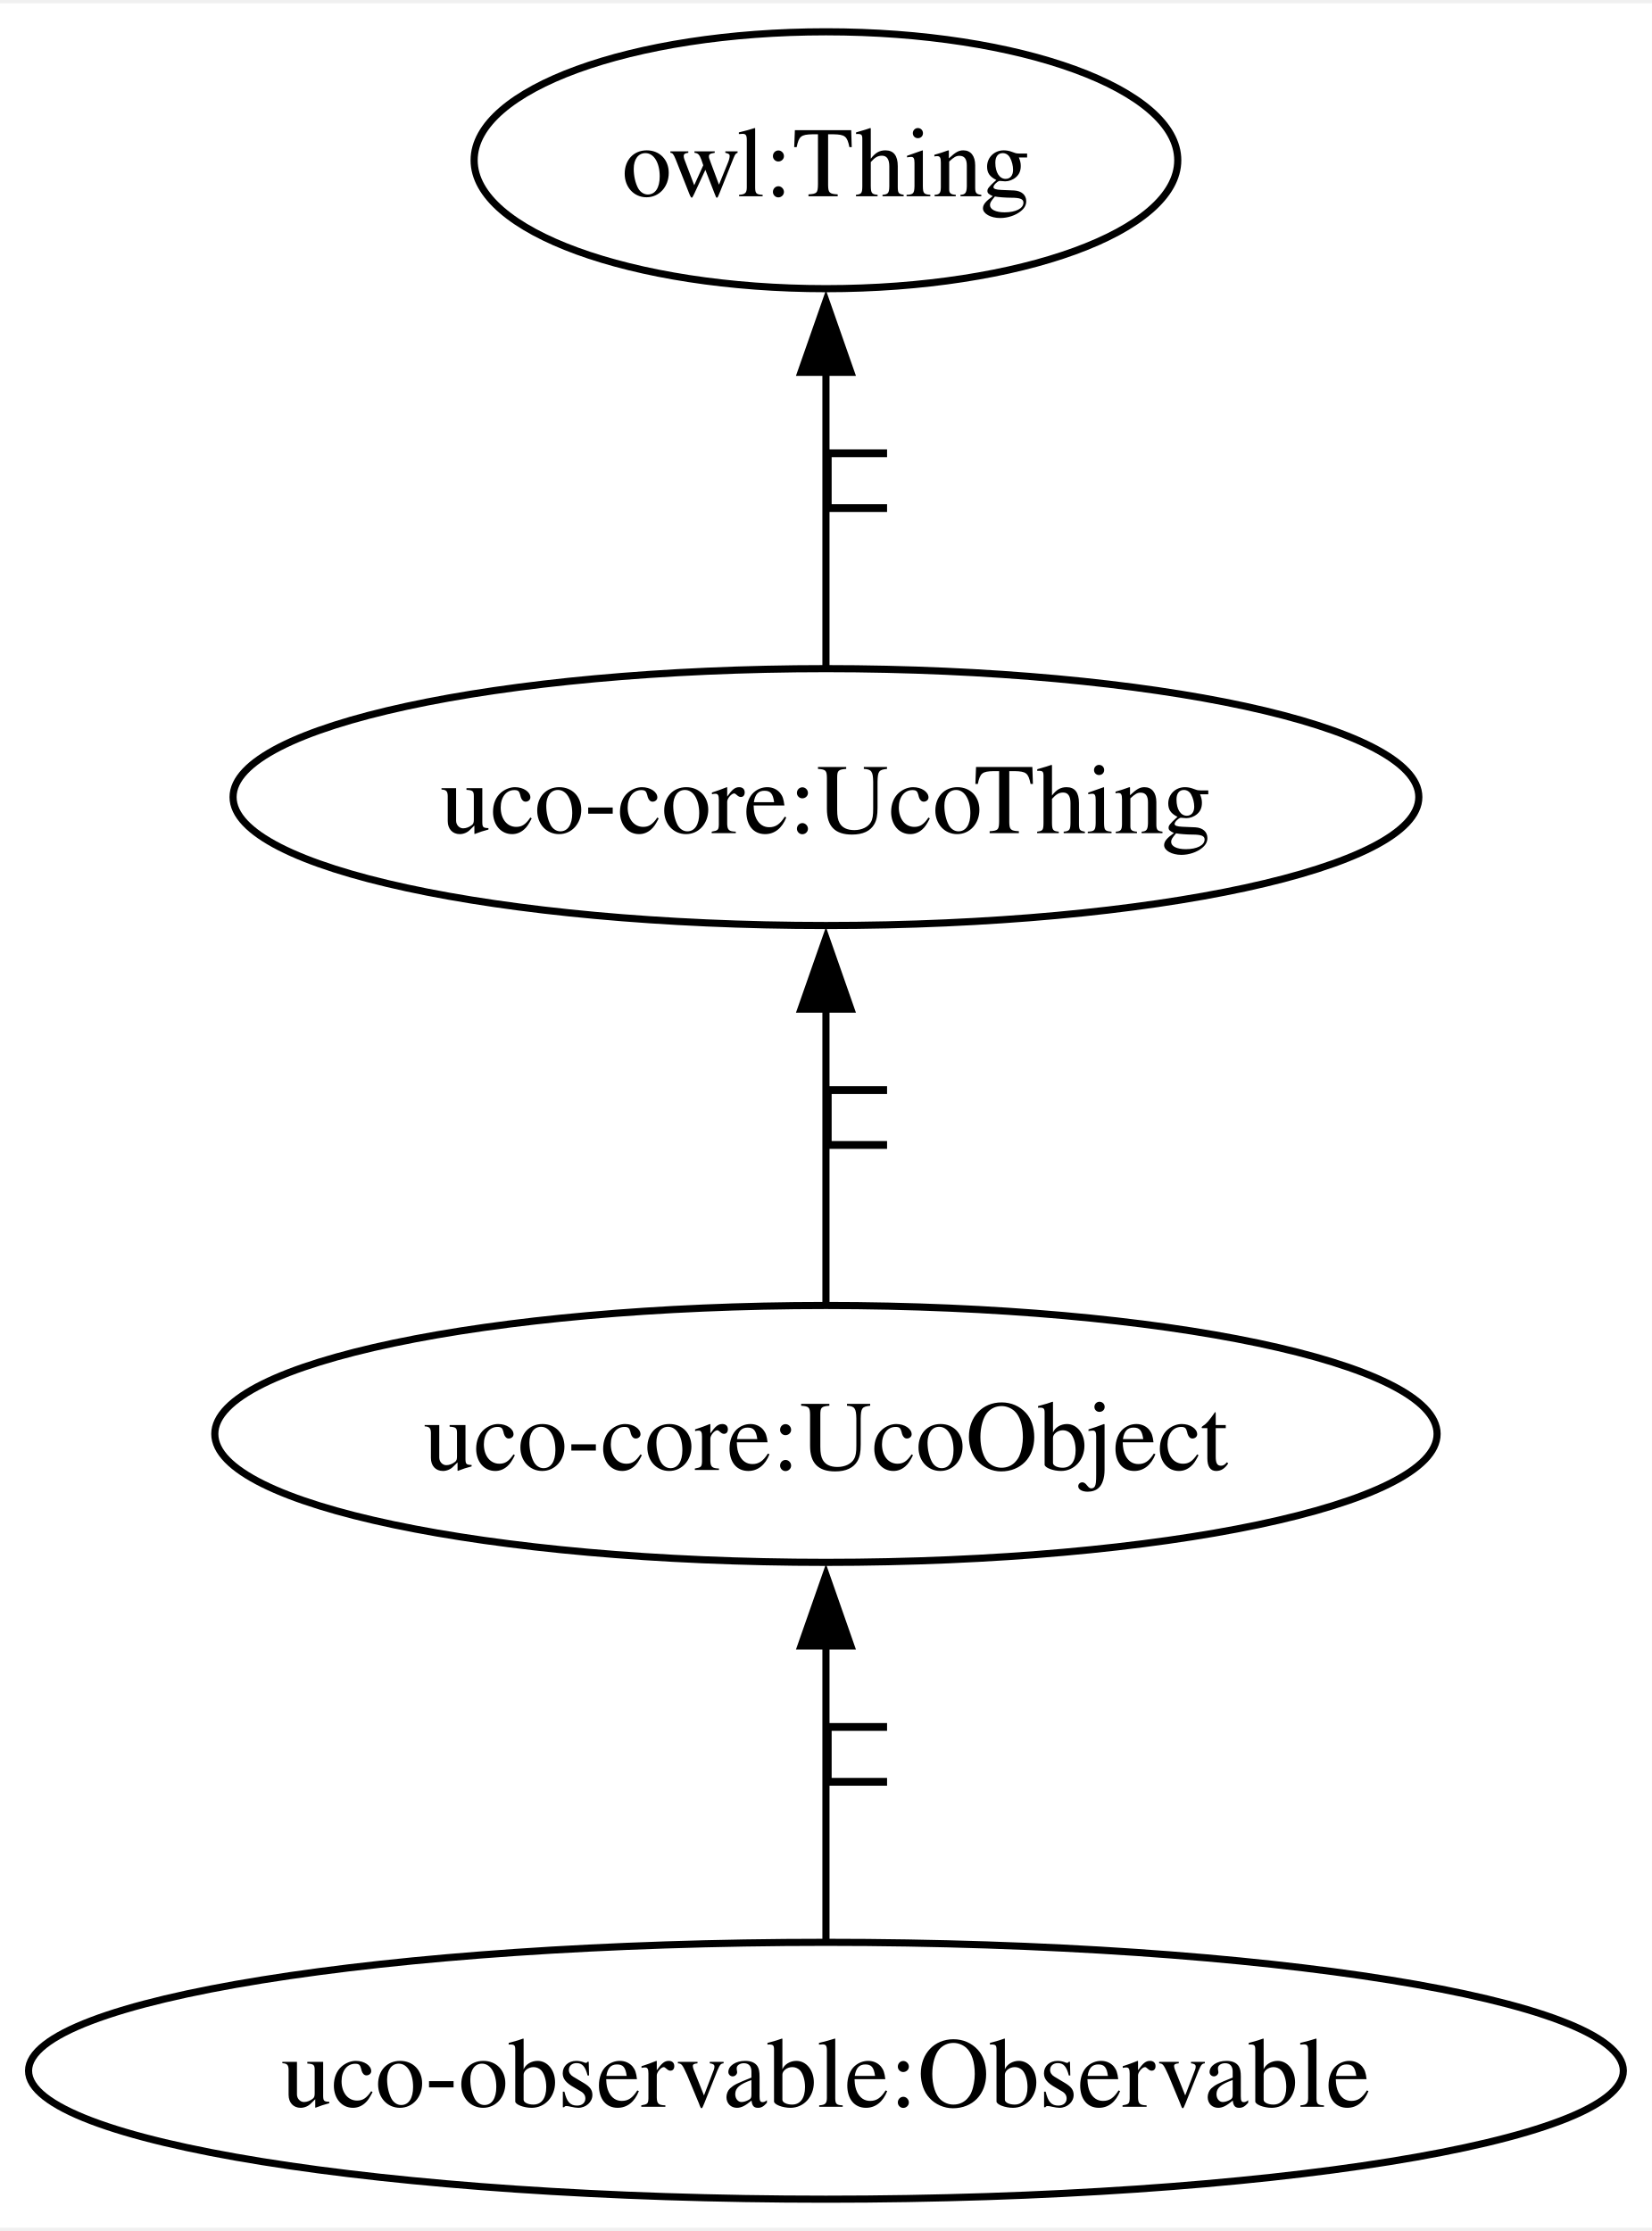
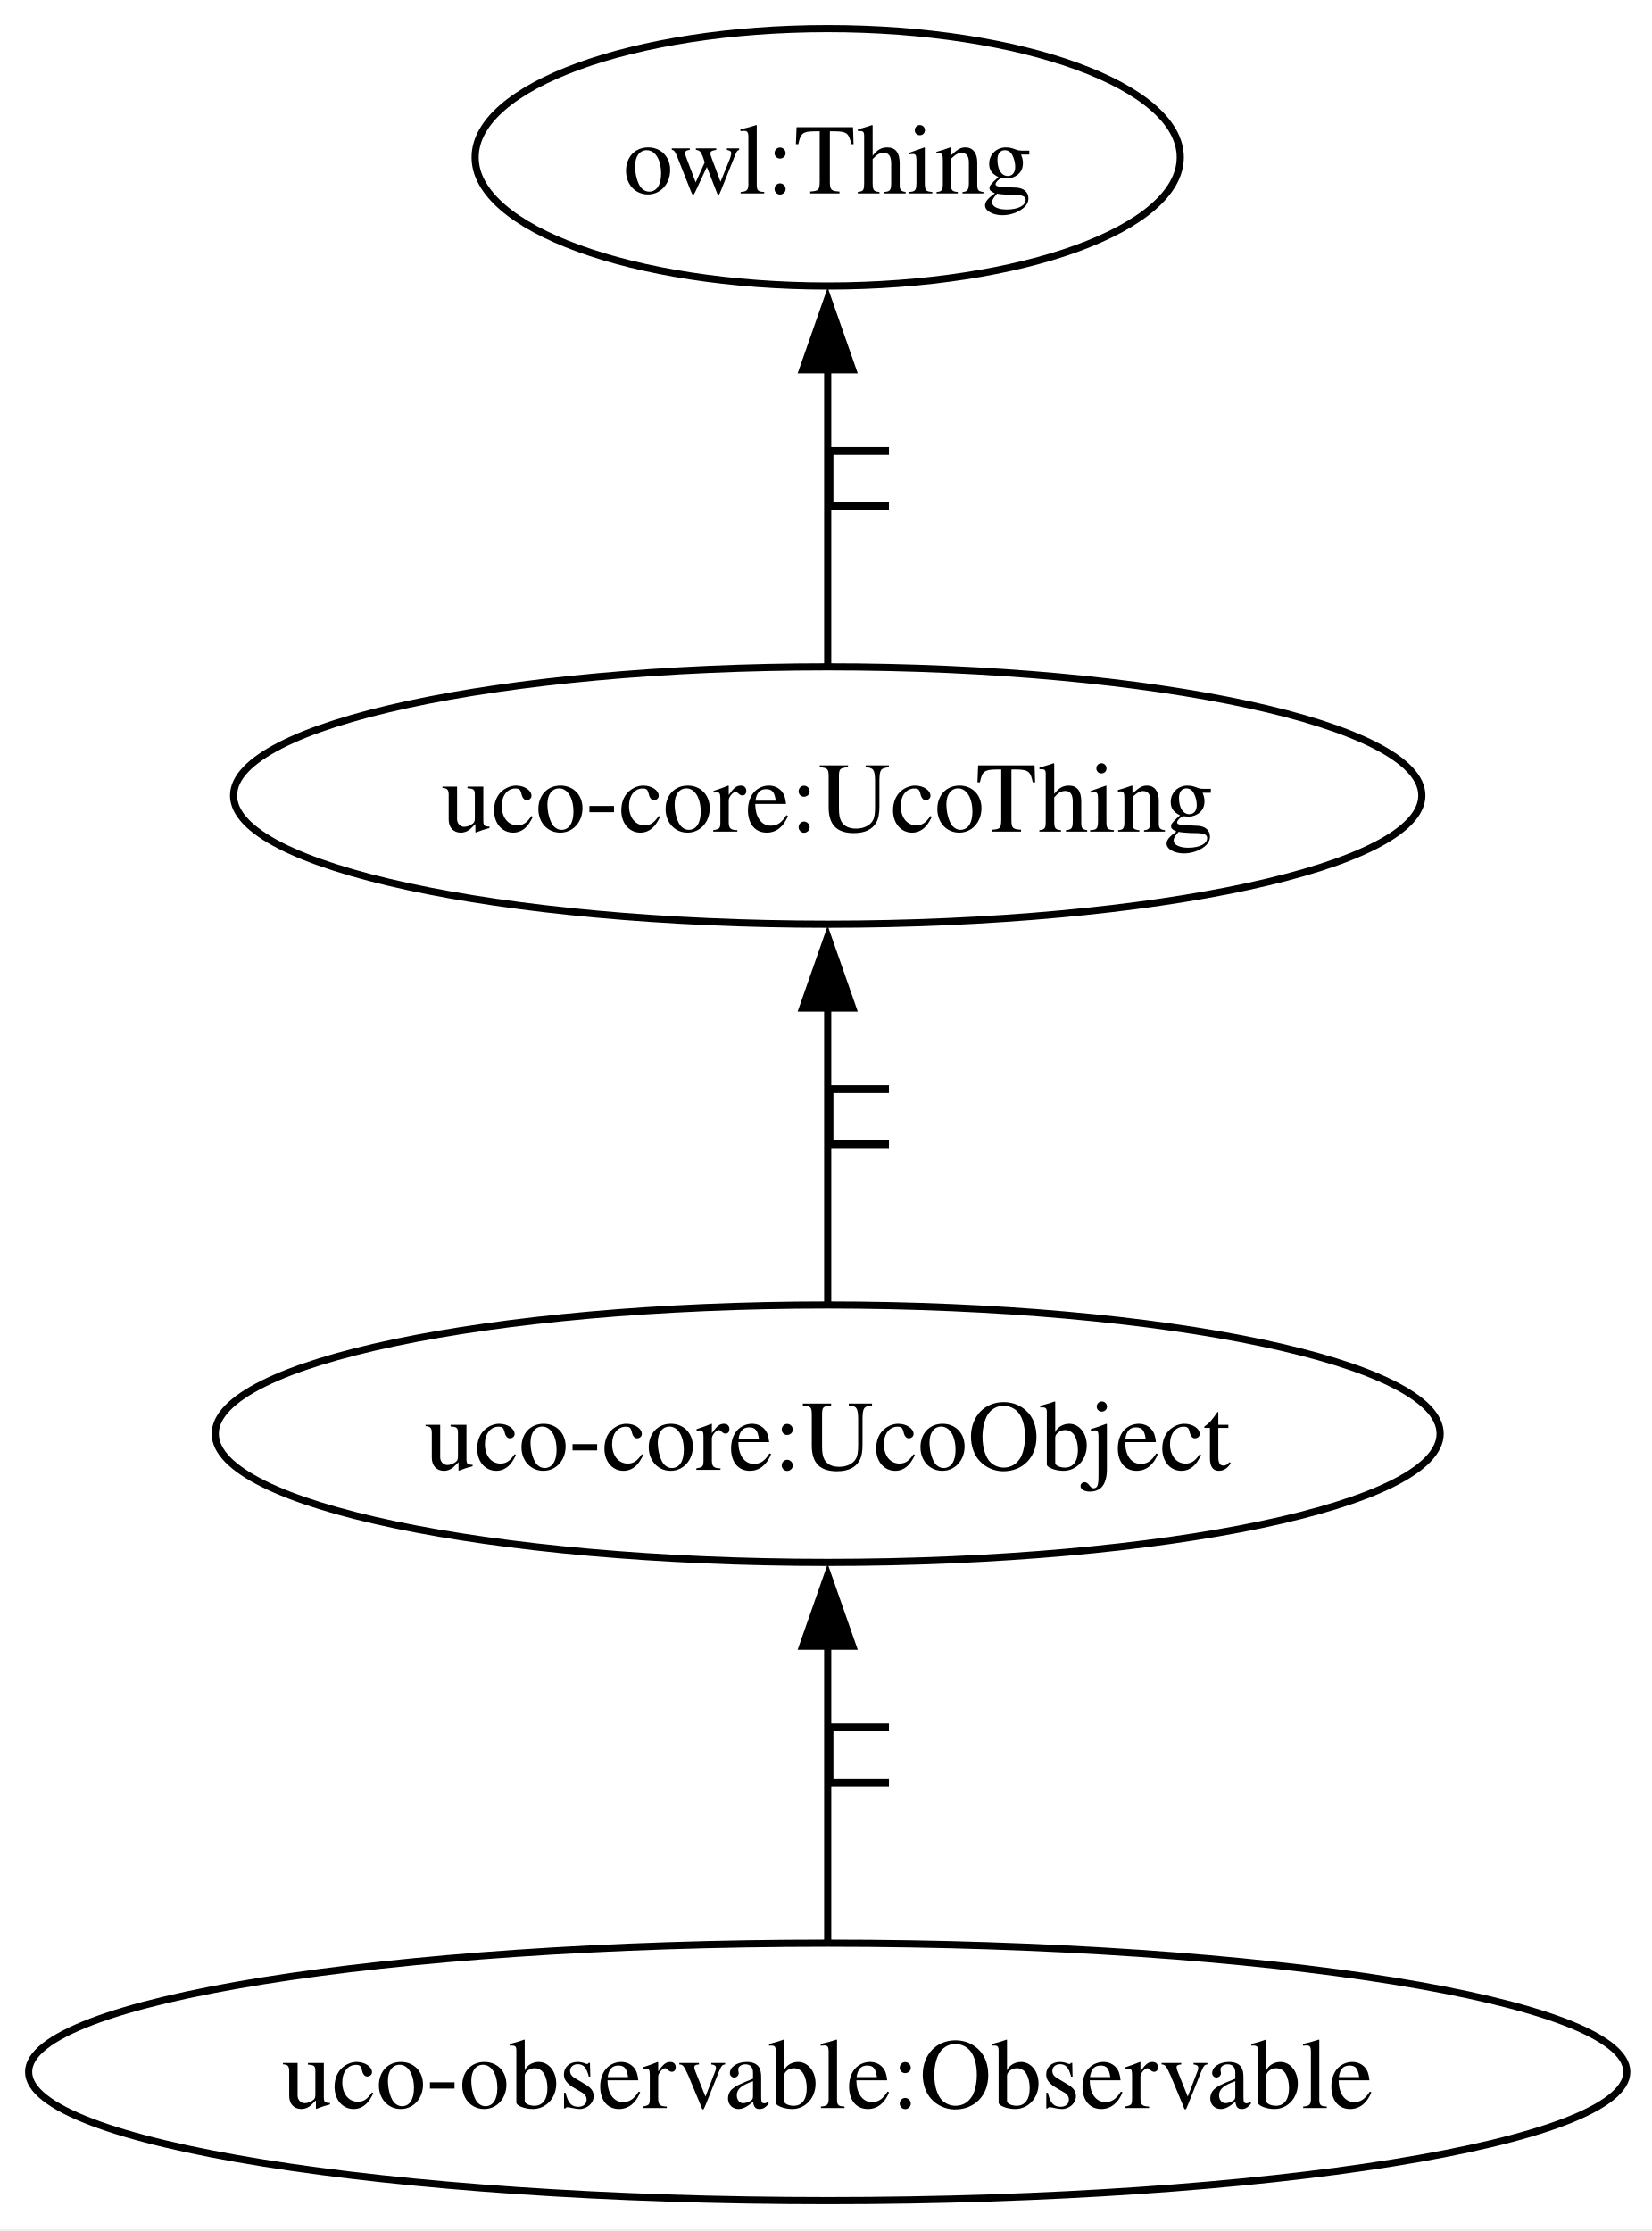
- <svg xmlns="http://www.w3.org/2000/svg" xmlns:xlink="http://www.w3.org/1999/xlink" width="231pt" height="312pt" viewBox="0.00 0.00 231.49 311.75">
+ <svg xmlns="http://www.w3.org/2000/svg" xmlns:xlink="http://www.w3.org/1999/xlink" width="231pt" height="312pt" viewBox="0.00 0.00 231.00 312.00">
  <g id="graph0" class="graph" transform="scale(1 1) rotate(0) translate(4 307.75)">
    <polygon fill="white" stroke="none" points="-4,4 -4,-307.75 227.49,-307.75 227.49,4 -4,4" />
    <g id="node1" class="node">
      <g id="a_node1">
        <a xlink:title="http://www.w3.org/2002/07/owl#Thing">
          <ellipse fill="none" stroke="black" cx="111.74" cy="-285.75" rx="49.3" ry="18" />
-           <text text-anchor="middle" x="111.74" y="-280.7" font-family="Times,serif" font-size="14.00">owl:Thing</text>
+           <text xml:space="preserve" text-anchor="middle" x="111.74" y="-280.7" font-family="Times,serif" font-size="14.00">owl:Thing</text>
        </a>
      </g>
    </g>
    <g id="node2" class="node">
      <g id="a_node2">
        <a xlink:title="https://ontology.unifiedcyberontology.org/uco/core/UcoObject">
          <ellipse fill="none" stroke="black" cx="111.74" cy="-107.25" rx="85.64" ry="18" />
-           <text text-anchor="middle" x="111.74" y="-102.2" font-family="Times,serif" font-size="14.00">uco-core:UcoObject</text>
+           <text xml:space="preserve" text-anchor="middle" x="111.74" y="-102.2" font-family="Times,serif" font-size="14.00">uco-core:UcoObject</text>
        </a>
      </g>
    </g>
    <g id="node3" class="node">
      <g id="a_node3">
        <a xlink:title="https://ontology.unifiedcyberontology.org/uco/core/UcoThing">
          <ellipse fill="none" stroke="black" cx="111.74" cy="-196.5" rx="83.08" ry="18" />
-           <text text-anchor="middle" x="111.74" y="-191.45" font-family="Times,serif" font-size="14.00">uco-core:UcoThing</text>
+           <text xml:space="preserve" text-anchor="middle" x="111.74" y="-191.45" font-family="Times,serif" font-size="14.00">uco-core:UcoThing</text>
        </a>
      </g>
    </g>
    <g id="edge1" class="edge">
      <path fill="none" stroke="black" d="M111.74,-125.49C111.74,-137.32 111.74,-153.3 111.74,-167" />
      <polygon fill="black" stroke="black" points="108.24,-166.78 111.74,-176.78 115.24,-166.78 108.24,-166.78" />
-       <text text-anchor="middle" x="115.87" y="-147.2" font-family="Times,serif" font-size="14.00">⊏</text>
+       <text xml:space="preserve" text-anchor="middle" x="115.87" y="-147.2" font-family="Times,serif" font-size="14.00">⊏</text>
    </g>
    <g id="edge2" class="edge">
      <path fill="none" stroke="black" d="M111.74,-214.74C111.74,-226.57 111.74,-242.55 111.74,-256.25" />
      <polygon fill="black" stroke="black" points="108.24,-256.03 111.74,-266.03 115.24,-256.03 108.24,-256.03" />
-       <text text-anchor="middle" x="115.87" y="-236.45" font-family="Times,serif" font-size="14.00">⊏</text>
+       <text xml:space="preserve" text-anchor="middle" x="115.87" y="-236.45" font-family="Times,serif" font-size="14.00">⊏</text>
    </g>
    <g id="node4" class="node">
      <g id="a_node4">
        <a xlink:title="https://ontology.unifiedcyberontology.org/uco/observable/Observable">
          <ellipse fill="none" stroke="black" cx="111.74" cy="-18" rx="111.74" ry="18" />
-           <text text-anchor="middle" x="111.74" y="-12.95" font-family="Times,serif" font-size="14.00">uco-observable:Observable</text>
+           <text xml:space="preserve" text-anchor="middle" x="111.74" y="-12.95" font-family="Times,serif" font-size="14.00">uco-observable:Observable</text>
        </a>
      </g>
    </g>
    <g id="edge3" class="edge">
      <path fill="none" stroke="black" d="M111.74,-36.24C111.74,-48.07 111.74,-64.05 111.74,-77.75" />
      <polygon fill="black" stroke="black" points="108.24,-77.53 111.74,-87.53 115.24,-77.53 108.24,-77.53" />
-       <text text-anchor="middle" x="115.87" y="-57.95" font-family="Times,serif" font-size="14.00">⊏</text>
+       <text xml:space="preserve" text-anchor="middle" x="115.87" y="-57.95" font-family="Times,serif" font-size="14.00">⊏</text>
    </g>
  </g>
</svg>
